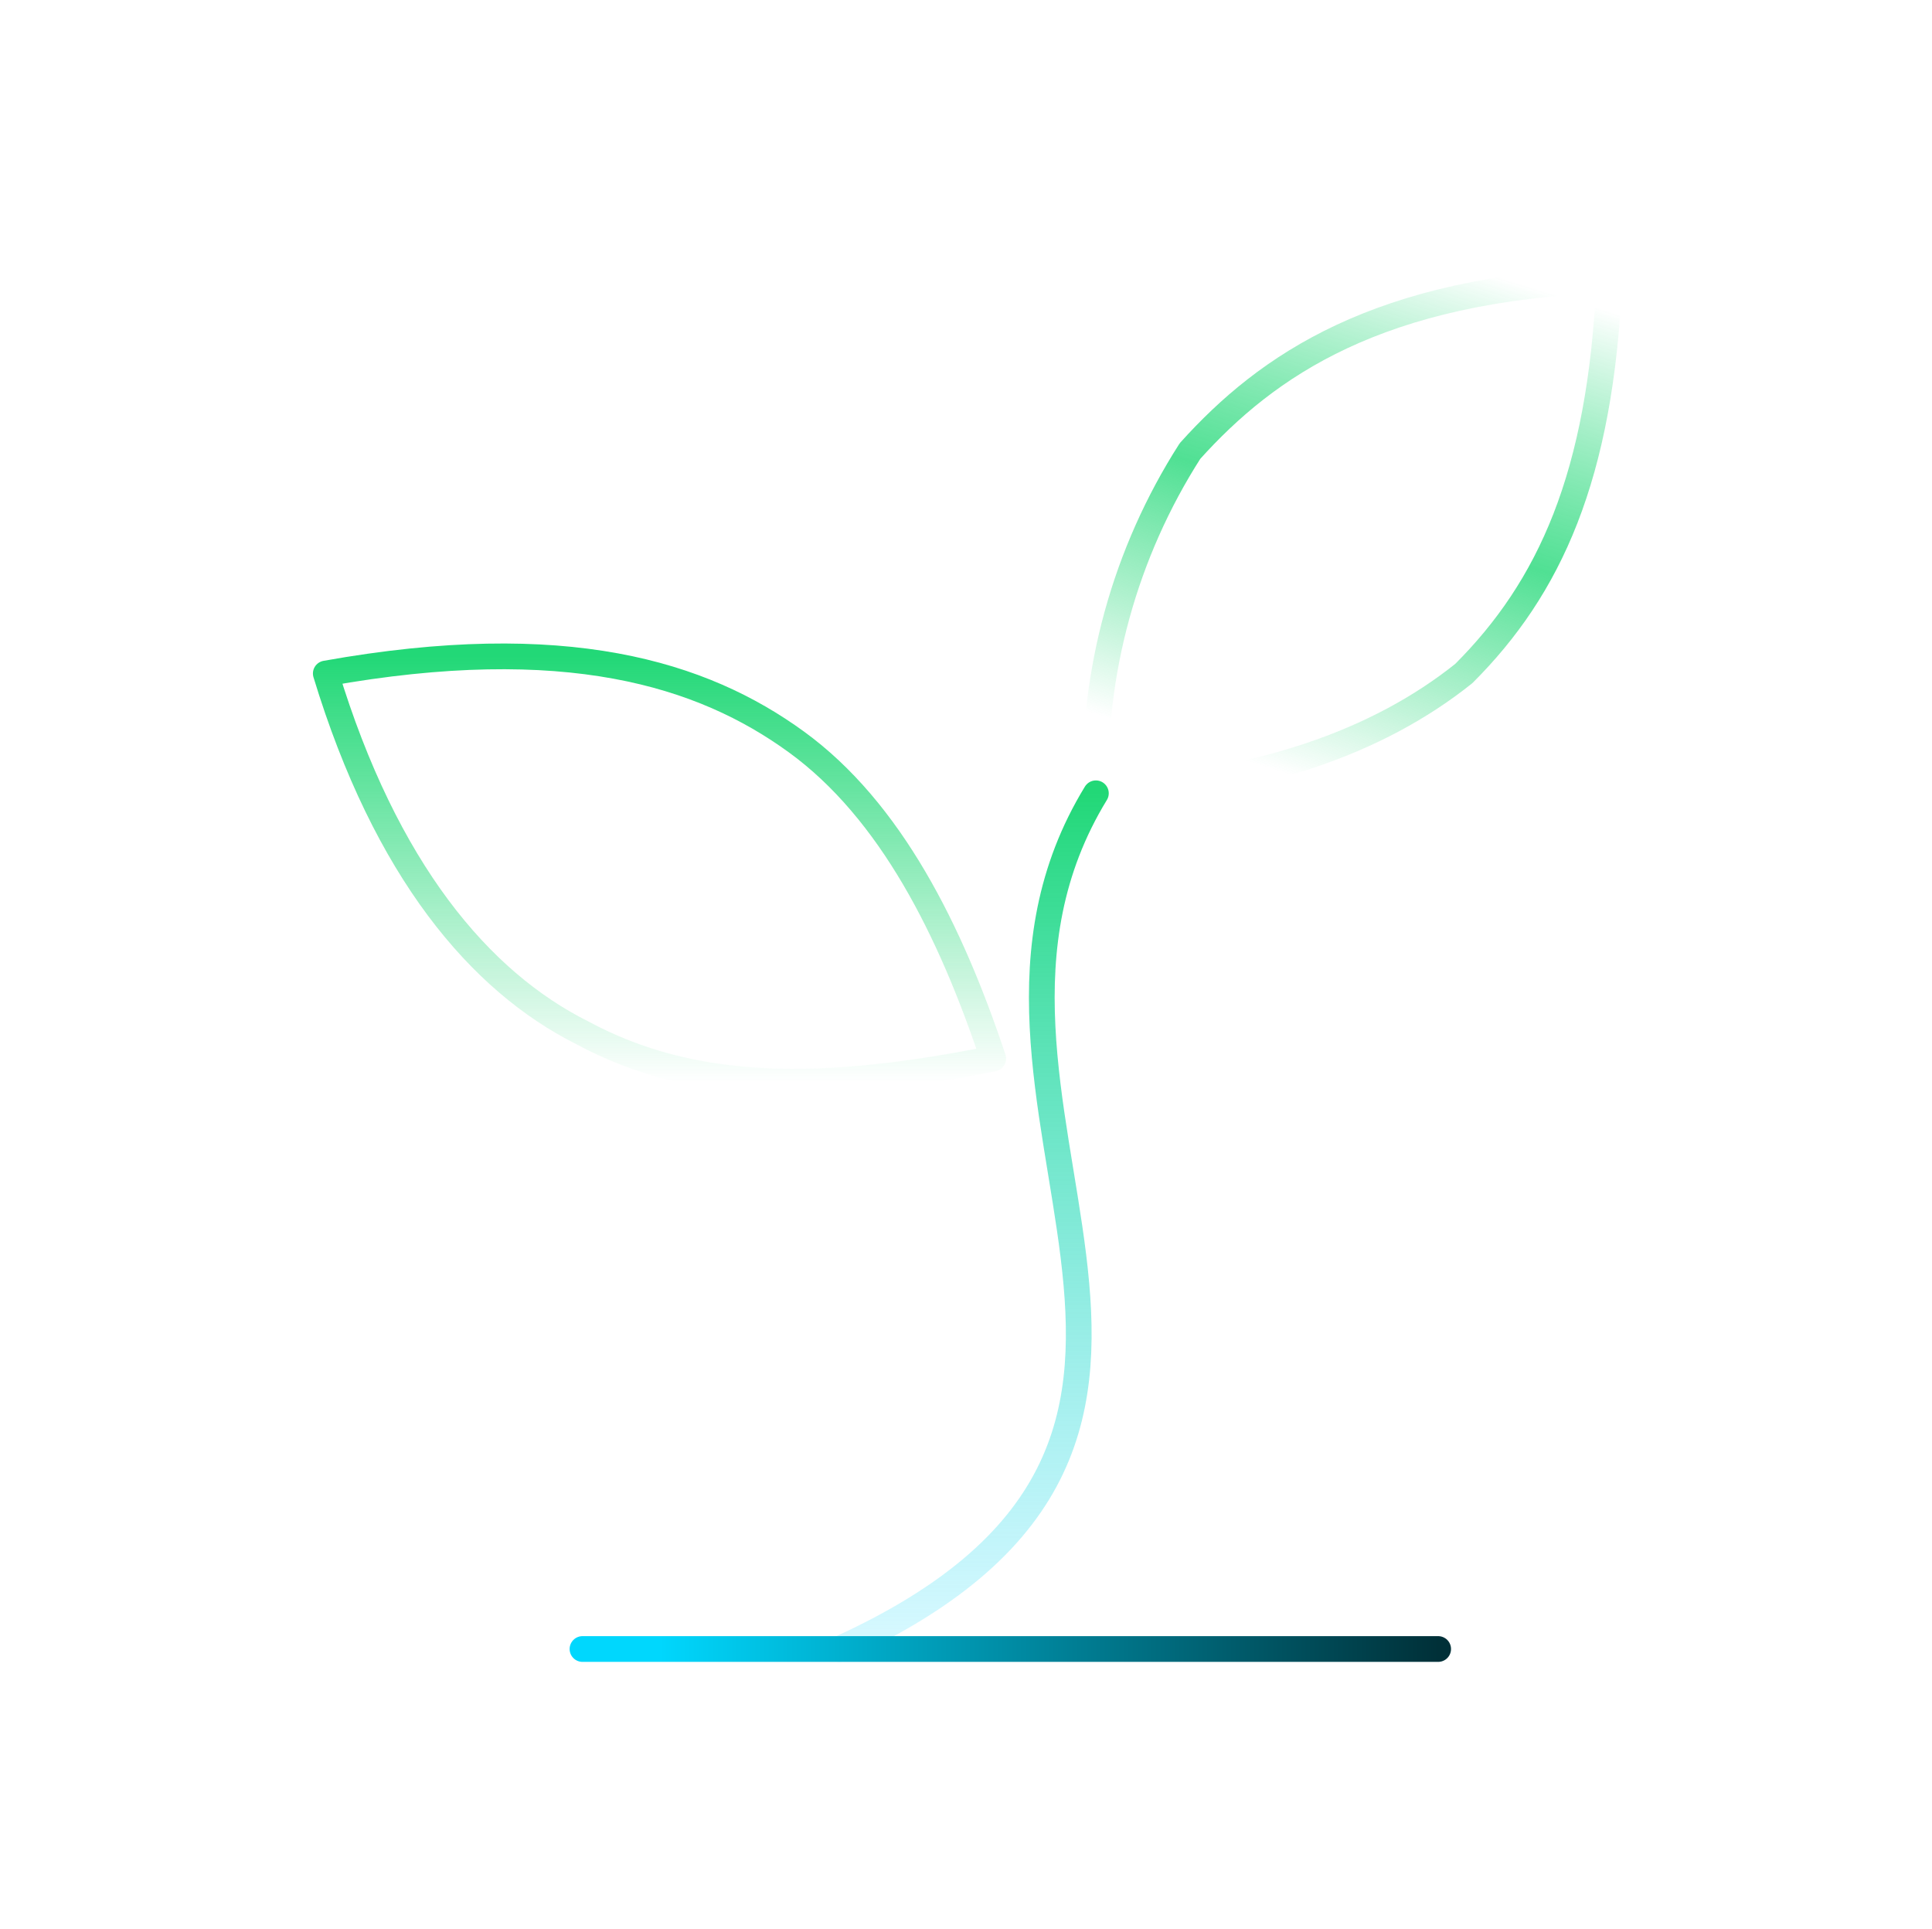
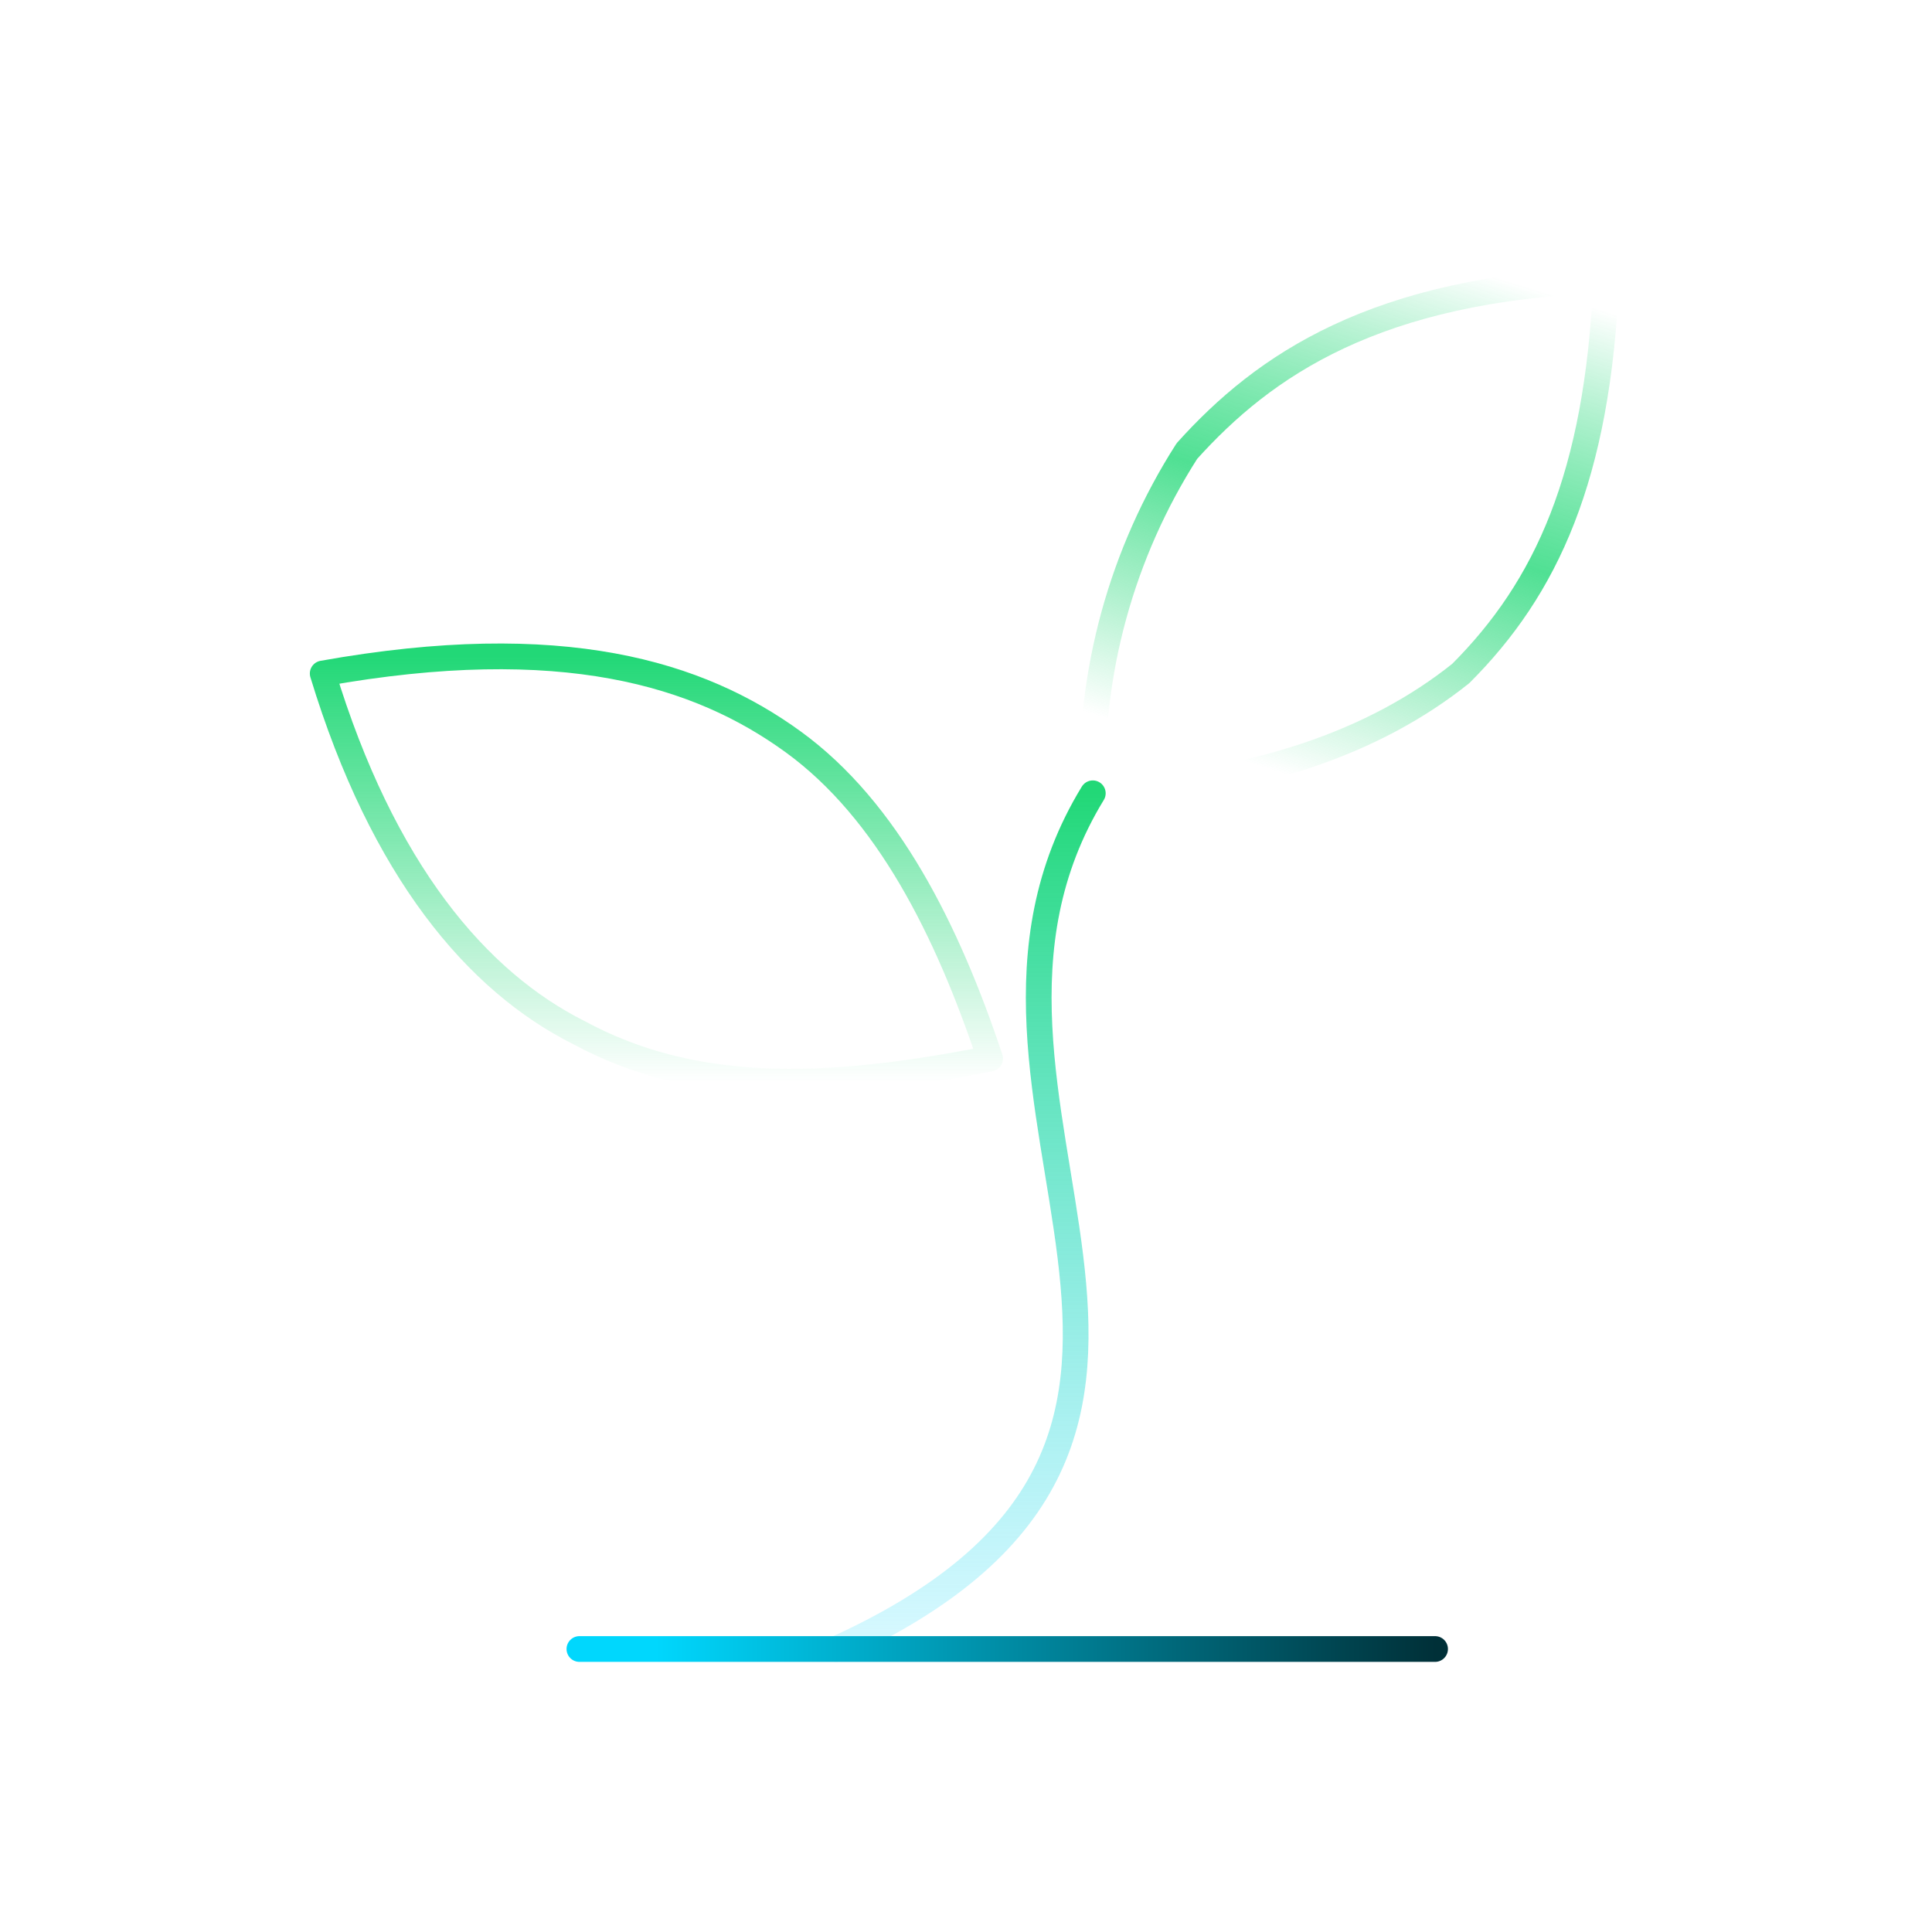
<svg xmlns="http://www.w3.org/2000/svg" width="601px" height="600px" version="1.1" xml:space="preserve" style="fill-rule:evenodd;clip-rule:evenodd;stroke-linecap:round;stroke-linejoin:round;">
-   <g transform="matrix(1,0,0,1,-1466,0)">
-     <g id="sprout" transform="matrix(0.75,0,0,1,1466.98,0)">
+   <g transform="matrix(1,0,0,1,-2738,0)">
+     <g id="sprout" transform="matrix(0.75,0,0,1,2738.02,0)">
      <rect x="0" y="0" width="800" height="600" style="fill:none;" />
      <g transform="matrix(3.03122,0,0,2.27342,-8.14072,-19.4154)">
        <g>
          <path d="M117.083,234.167C181.479,204.896 126.45,159.233 152.208,117.083" style="fill:none;fill-rule:nonzero;stroke:url(#_Linear1);stroke-width:3.52px;" />
          <path d="M111.229,110.058C124.108,119.425 132.304,135.817 138.158,153.379C114.742,158.063 97.179,158.063 81.958,149.867C67.908,142.842 55.029,127.621 46.833,100.692C79.617,94.838 98.35,100.692 111.229,110.058Z" style="fill:none;fill-rule:nonzero;stroke:url(#_Linear2);stroke-width:3.52px;" />
          <path d="M81.958,234.167L199.042,234.167" style="fill:none;fill-rule:nonzero;stroke:url(#_Linear3);stroke-width:3.52px;" />
          <path d="M165.087,70.25C156.161,84.201 151.671,100.53 152.208,117.083C174.454,115.913 190.846,110.058 202.554,100.692C214.262,88.983 221.287,73.763 222.458,46.833C190.846,48.004 175.625,58.542 165.087,70.25Z" style="fill:none;fill-rule:nonzero;stroke:url(#_Linear4);stroke-width:3.52px;" />
        </g>
      </g>
    </g>
  </g>
  <defs>
    <linearGradient id="_Linear1" x1="0" y1="0" x2="1" y2="0" gradientUnits="userSpaceOnUse" gradientTransform="matrix(7.16933e-15,117.084,-117.084,7.16933e-15,134.646,117.083)">
      <stop offset="0" style="stop-color:rgb(34,216,119);stop-opacity:1" />
      <stop offset="1" style="stop-color:rgb(51,221,255);stop-opacity:0.19" />
    </linearGradient>
    <linearGradient id="_Linear2" x1="0" y1="0" x2="1" y2="0" gradientUnits="userSpaceOnUse" gradientTransform="matrix(3.56349e-15,58.1962,-58.1962,3.56349e-15,92.4958,98.3478)">
      <stop offset="0" style="stop-color:rgb(34,216,119);stop-opacity:1" />
      <stop offset="1" style="stop-color:rgb(34,216,118);stop-opacity:0" />
    </linearGradient>
    <linearGradient id="_Linear3" x1="0" y1="0" x2="1" y2="0" gradientUnits="userSpaceOnUse" gradientTransform="matrix(-106.546,1.30482e-14,-1.30482e-14,-106.546,199.042,235.167)">
      <stop offset="0" style="stop-color:rgb(0,48,56);stop-opacity:1" />
      <stop offset="1" style="stop-color:rgb(0,215,253);stop-opacity:1" />
    </linearGradient>
    <linearGradient id="_Linear4" x1="0" y1="0" x2="1" y2="0" gradientUnits="userSpaceOnUse" gradientTransform="matrix(-21.405,70.2496,-70.2496,-21.405,208.717,46.8334)">
      <stop offset="0" style="stop-color:white;stop-opacity:1" />
      <stop offset="0.5" style="stop-color:rgb(34,216,119);stop-opacity:0.79" />
      <stop offset="1" style="stop-color:rgb(34,216,118);stop-opacity:0" />
    </linearGradient>
  </defs>
</svg>
